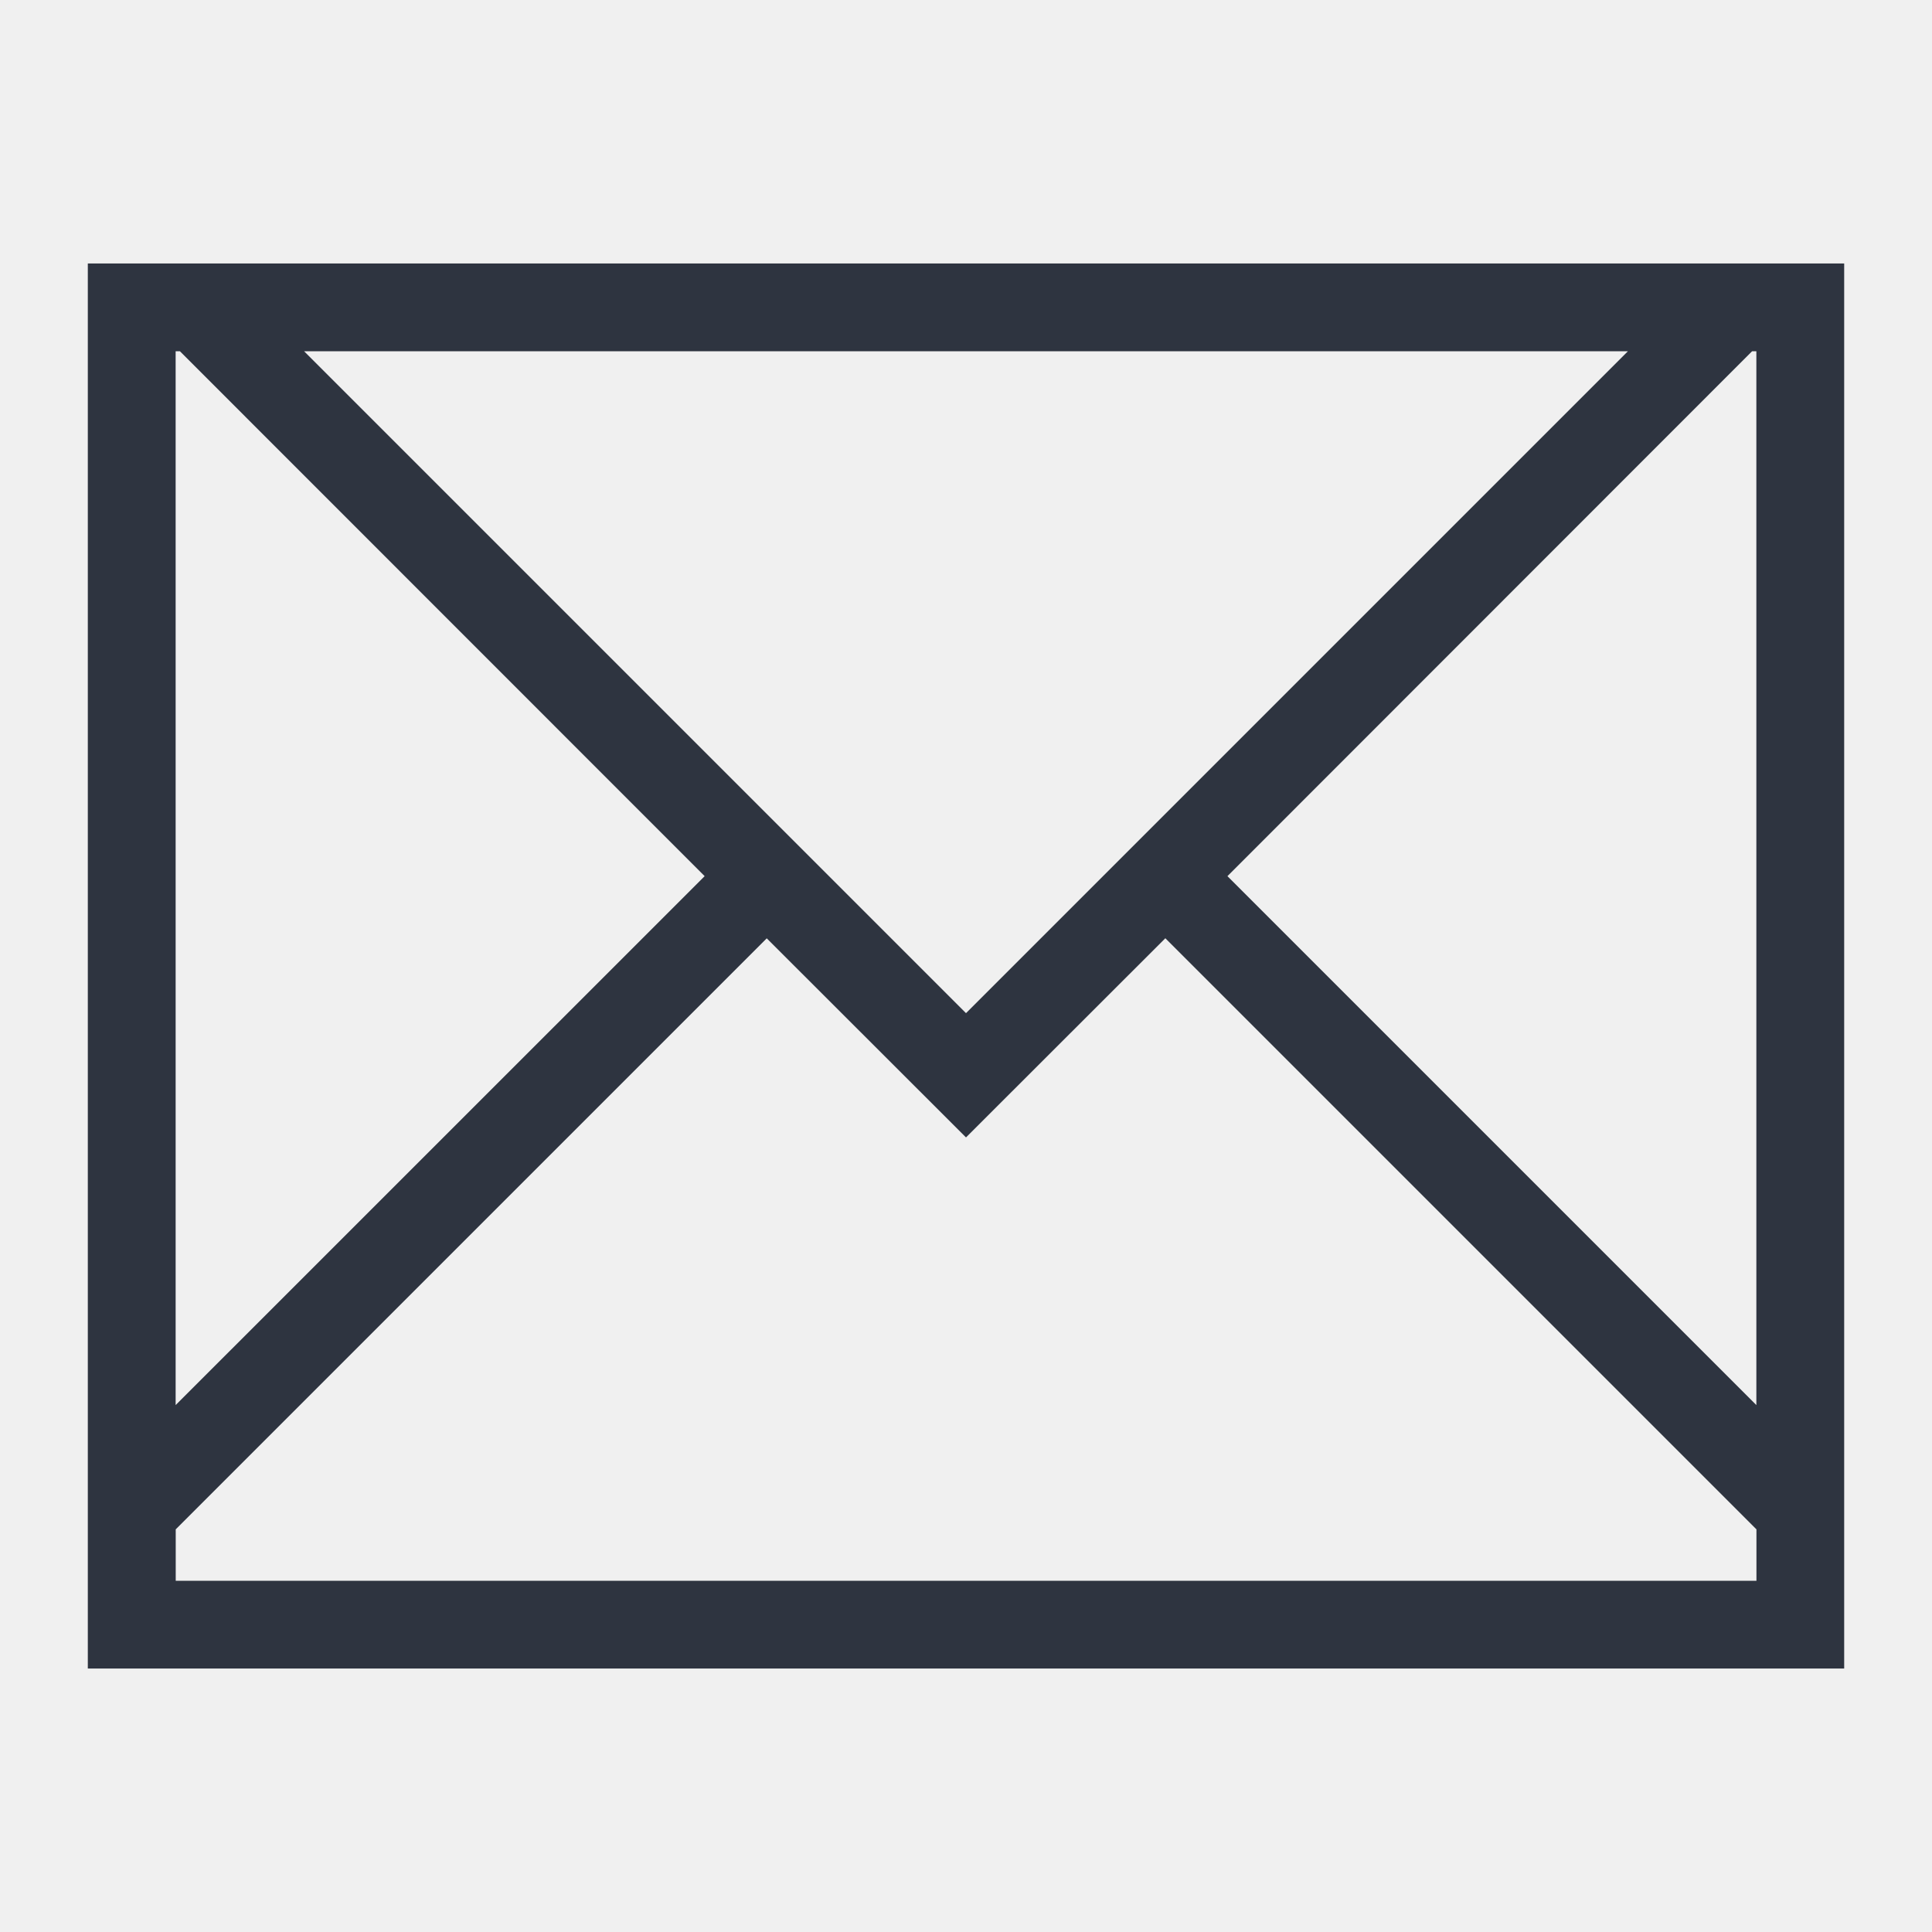
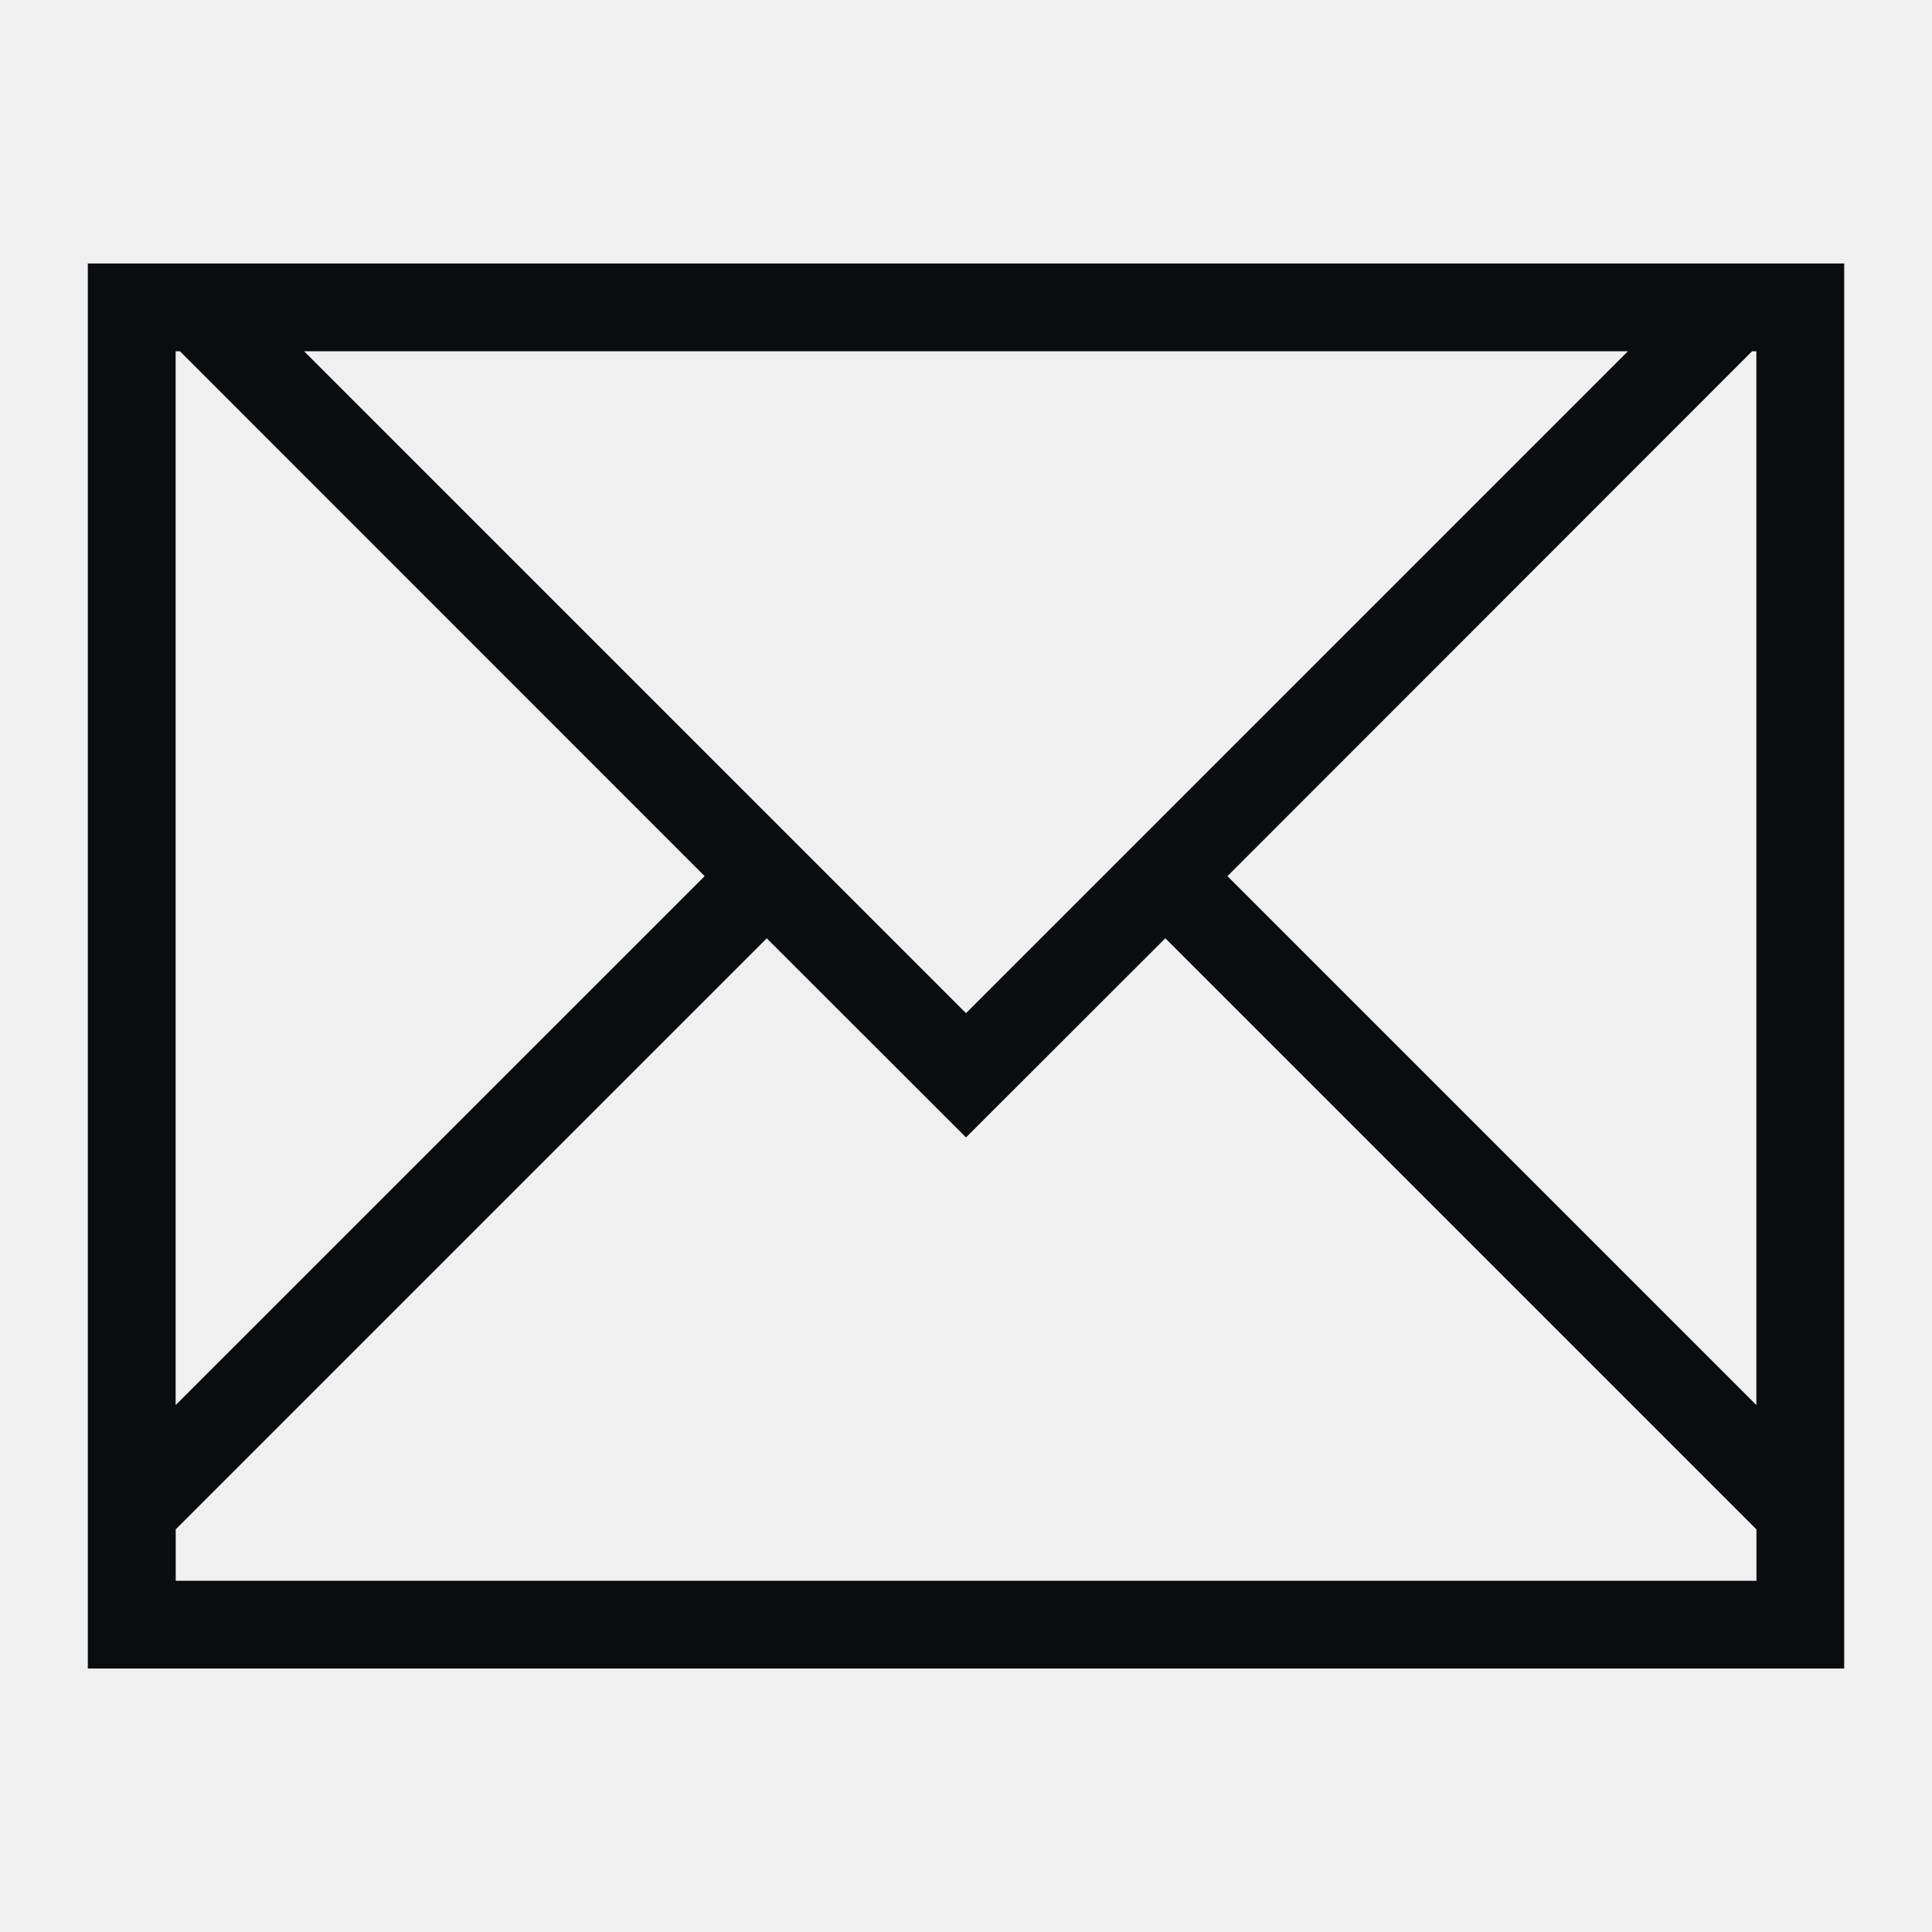
- <svg xmlns="http://www.w3.org/2000/svg" viewBox="0 0 22 22" id="svg" version="1.1" width="100%" height="100%">
+ <svg xmlns="http://www.w3.org/2000/svg" height="100%" width="100%" version="1.1" id="svg" viewBox="0 0 22 22">
  <defs id="defs81">
-     <style id="current-color-scheme" type="text/css">
+     <style type="text/css" id="current-color-scheme">
      .ColorScheme-Text {
        color:#7B7C7E;
      }
      .ColorScheme-Background{
        color:#EFF0F1;
      }
      .ColorScheme-Highlight{
        color:#3DAEE6;
      }
      .ColorScheme-ViewText {
        color:#7B7C7E;
      }
      .ColorScheme-ViewBackground{
        color:#FCFCFC;
      }
      .ColorScheme-ViewHover {
        color:#3DAEE6;
      }
      .ColorScheme-ViewFocus{
        color:#1E92FF;
      }
      .ColorScheme-ButtonText {
        color:#7B7C7E;
      }
      .ColorScheme-ButtonBackground{
        color:#EFF0F1;
      }
      .ColorScheme-ButtonHover {
        color:#3DAEE6;
      }
      .ColorScheme-ButtonFocus{
        color:#1E92FF;
      }
</style>
  </defs>
-   <g id="kmail" transform="translate(-41,-1)">
-     <rect style="fill:#ffffff;fill-opacity:0.01;stroke:none" id="rect3805" width="22" height="22" x="41" y="1" />
-     <path style="fill:#2e3440;fill-opacity:1;stroke:none" d="m 42,4 0,1 0,14 0,0.414 0,0.586 1,0 19,0 0,-0.586 0,-0.414 0,-1 0,-14 -0.049,0 L 61,4 43.463,4 43,4 42,4 z m 1,1 0.049,0 5.975,5.977 L 43,17 l 0,-12 z M 44.463,5 59.537,5 52,12.537 44.463,5 z m 16.488,0 0.049,0 0,12 L 54.977,10.977 60.951,5 z m -11.221,6.684 2.27,2.268 2.27,-2.268 6.268,6.268 0.463,0.463 0,0.586 -18,0 0,-0.586 0.463,-0.463 6.268,-6.268 z" id="rect4144-6" class="ColorScheme-Text" />
+   <g transform="translate(-41,-1)" id="kmail">
+     <rect y="1" x="41" height="22" width="22" id="rect3805" style="fill:#ffffff;fill-opacity:0.01;stroke:none" />
+     <path class="ColorScheme-Text" id="rect4144-6" d="m 42,4 0,1 0,14 0,0.414 0,0.586 1,0 19,0 0,-0.586 0,-0.414 0,-1 0,-14 -0.049,0 L 61,4 43.463,4 43,4 42,4 z m 1,1 0.049,0 5.975,5.977 L 43,17 l 0,-12 z M 44.463,5 59.537,5 52,12.537 44.463,5 z m 16.488,0 0.049,0 0,12 L 54.977,10.977 60.951,5 z m -11.221,6.684 2.27,2.268 2.27,-2.268 6.268,6.268 0.463,0.463 0,0.586 -18,0 0,-0.586 0.463,-0.463 6.268,-6.268 z" style="fill:#0b0c0d;fill-opacity:1;stroke:none" />
  </g>
</svg>
